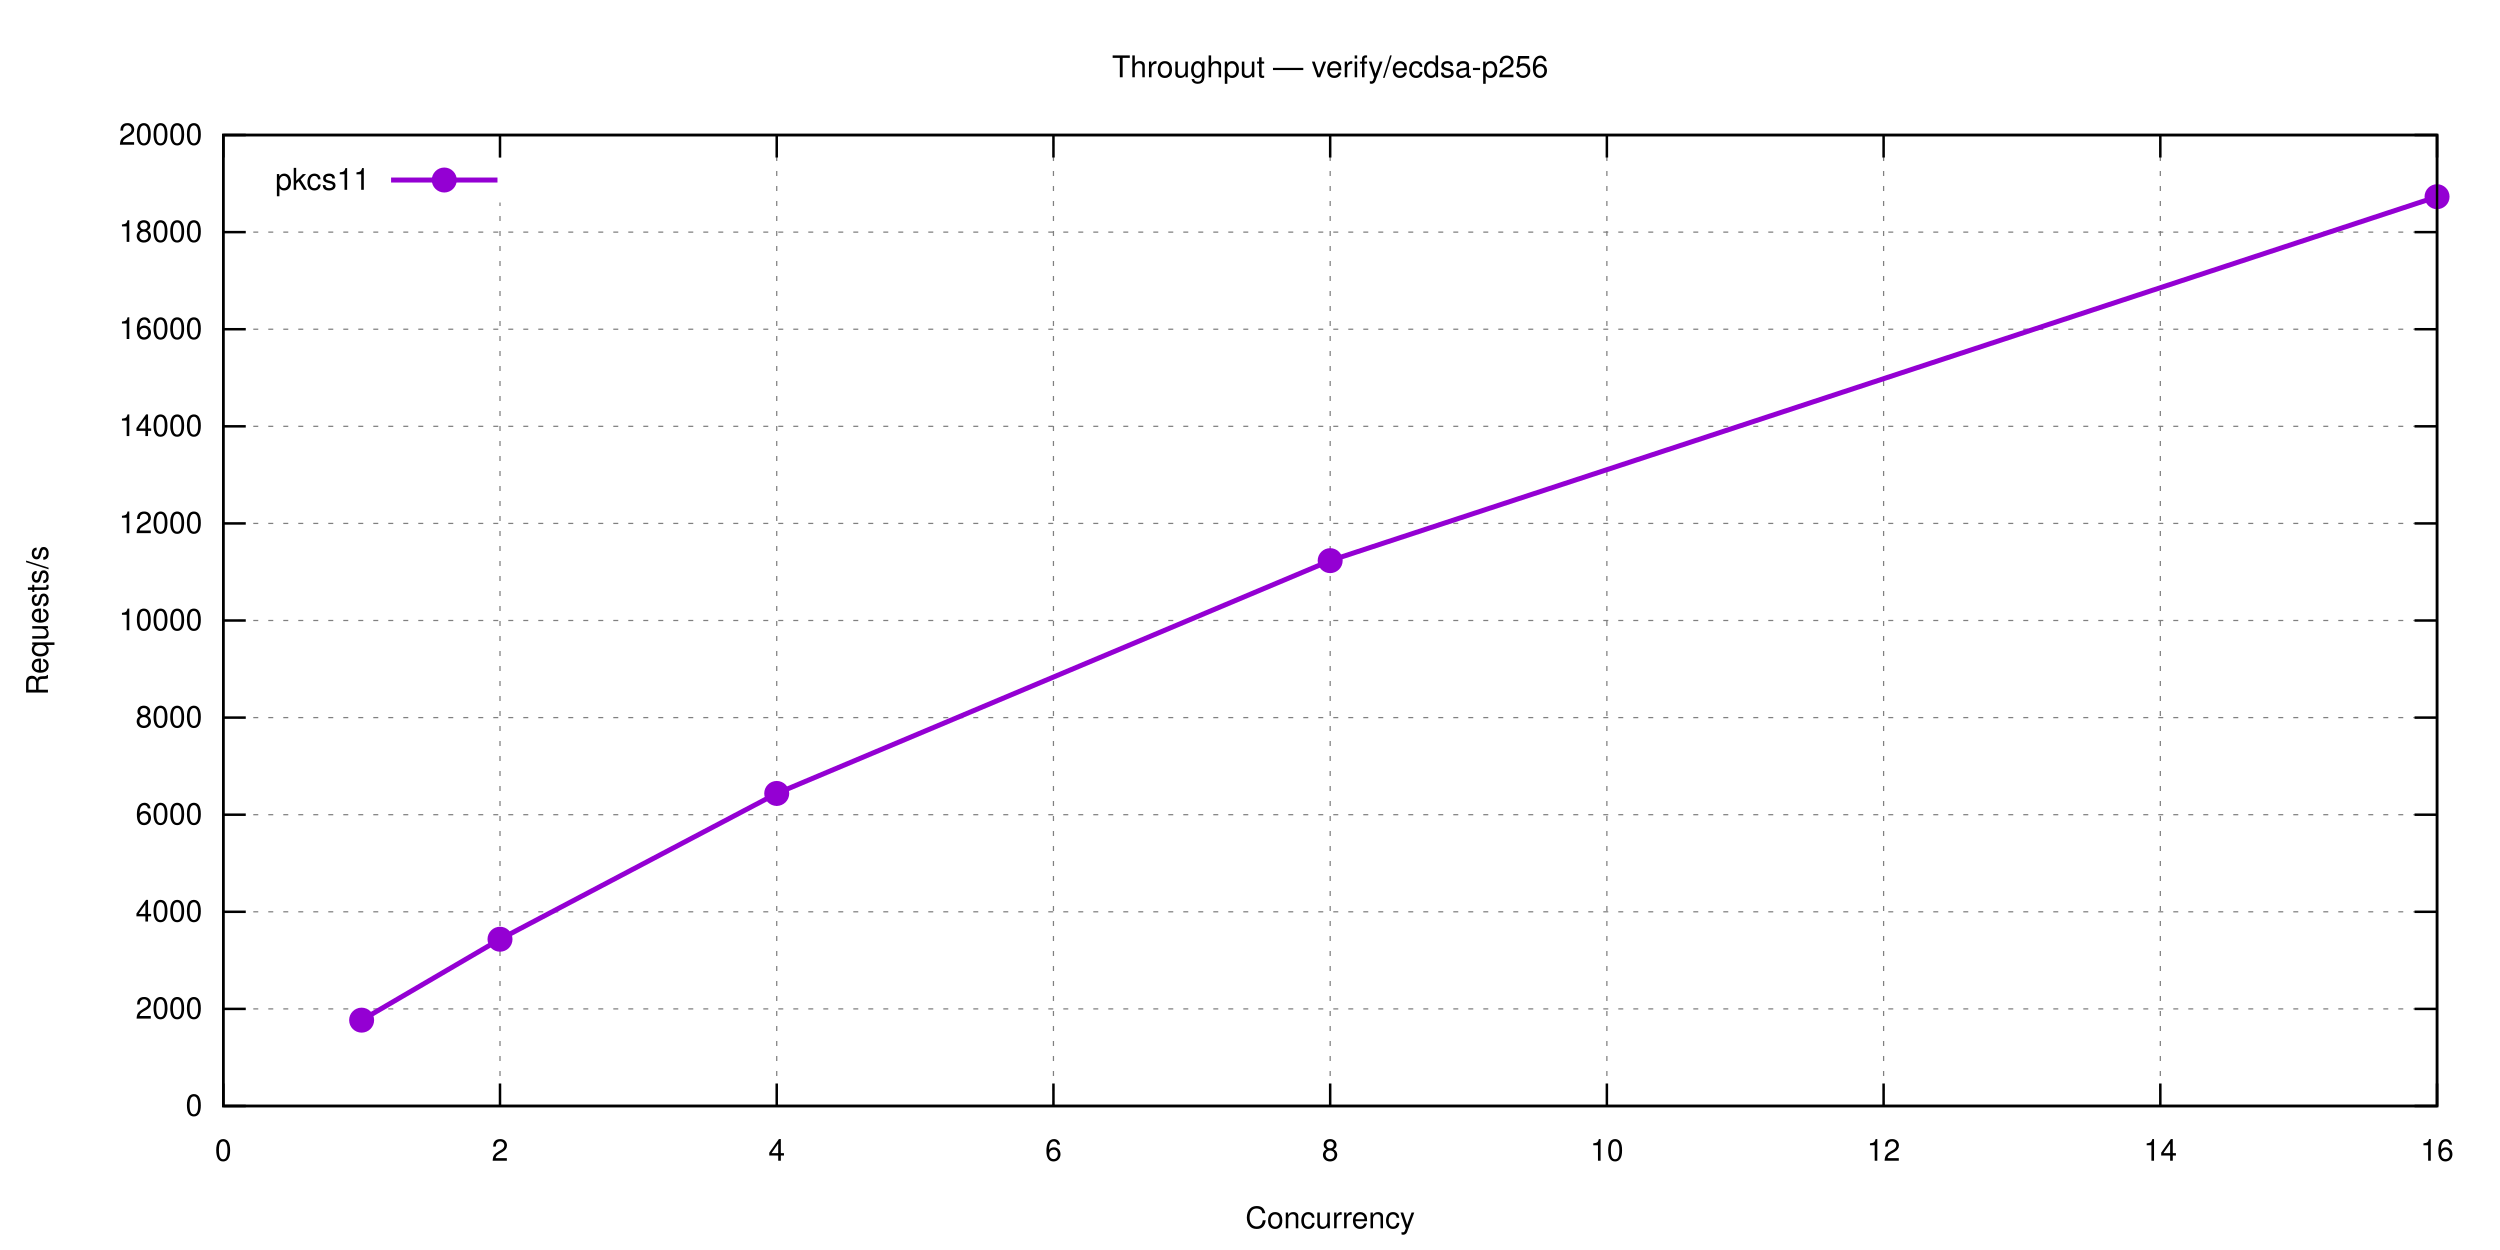
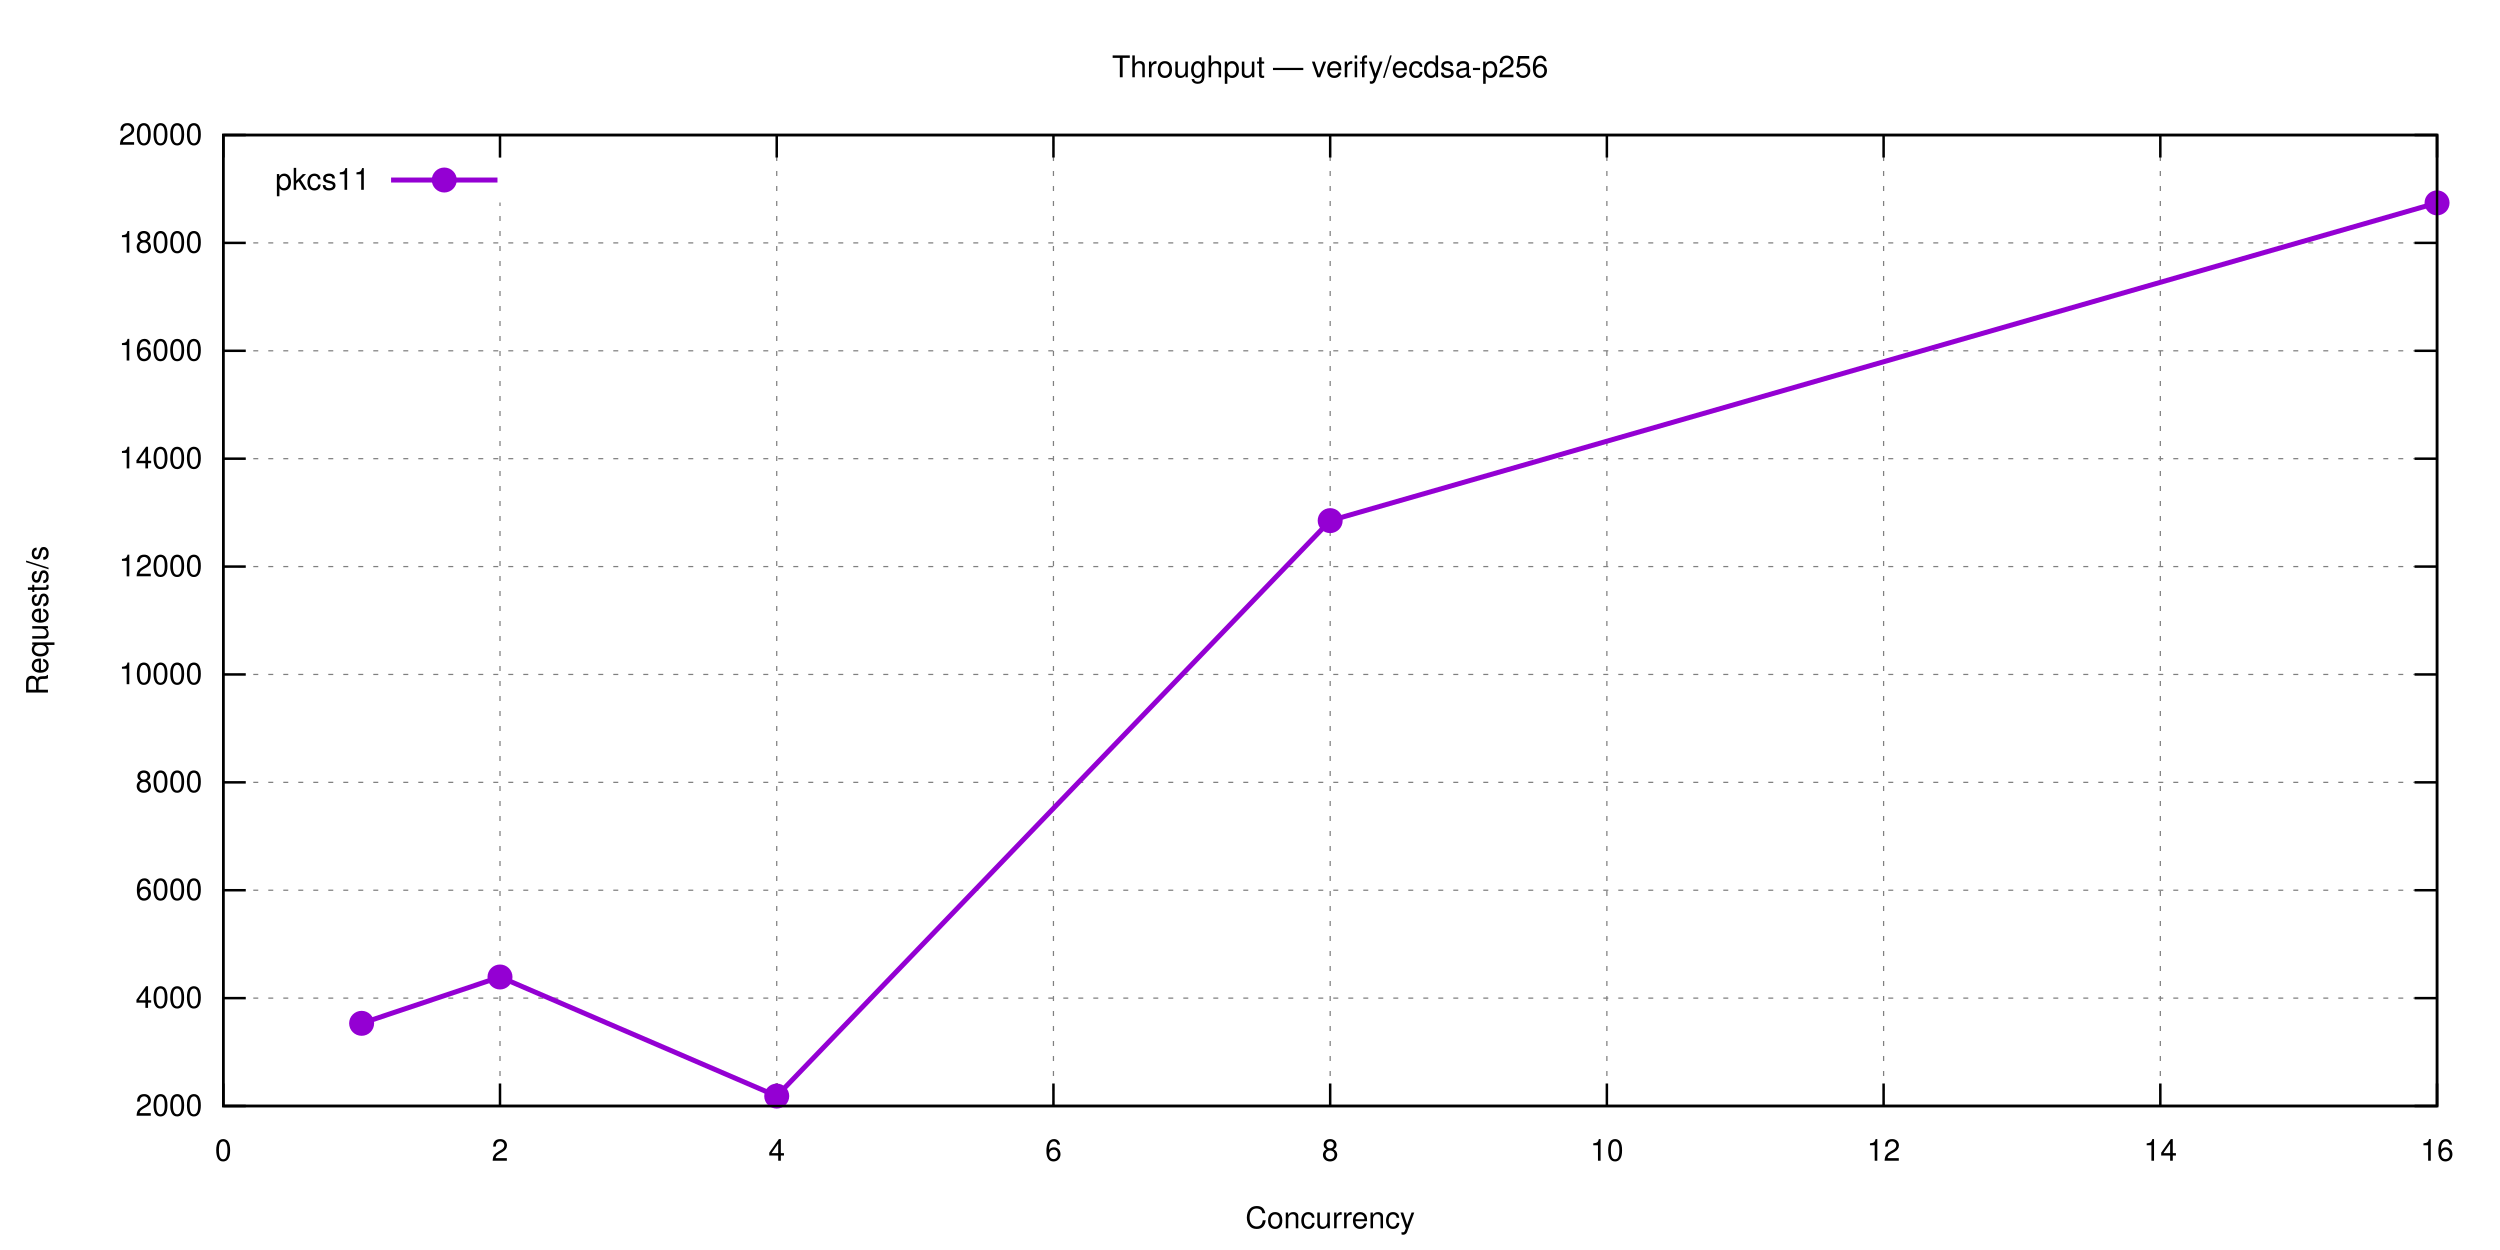
<svg xmlns="http://www.w3.org/2000/svg" xmlns:xlink="http://www.w3.org/1999/xlink" width="1000" height="500" viewBox="0 0 1000 500">
  <g id="gnuplot_canvas">
    <rect x="0" y="0" width="1000" height="500" fill="none" />
    <defs>
      <circle id="gpDot" r="0.5" stroke-width="0.5" stroke="currentColor" />
      <path id="gpPt0" stroke-width="0.222" stroke="currentColor" d="M-1,0 h2 M0,-1 v2" />
      <path id="gpPt1" stroke-width="0.222" stroke="currentColor" d="M-1,-1 L1,1 M1,-1 L-1,1" />
      <path id="gpPt2" stroke-width="0.222" stroke="currentColor" d="M-1,0 L1,0 M0,-1 L0,1 M-1,-1 L1,1 M-1,1 L1,-1" />
      <rect id="gpPt3" stroke-width="0.222" stroke="currentColor" x="-1" y="-1" width="2" height="2" />
      <rect id="gpPt4" stroke-width="0.222" stroke="currentColor" fill="currentColor" x="-1" y="-1" width="2" height="2" />
      <circle id="gpPt5" stroke-width="0.222" stroke="currentColor" cx="0" cy="0" r="1" />
      <use xlink:href="#gpPt5" id="gpPt6" fill="currentColor" stroke="none" />
      <path id="gpPt7" stroke-width="0.222" stroke="currentColor" d="M0,-1.33 L-1.33,0.67 L1.33,0.67 z" />
      <use xlink:href="#gpPt7" id="gpPt8" fill="currentColor" stroke="none" />
      <use xlink:href="#gpPt7" id="gpPt9" stroke="currentColor" transform="rotate(180)" />
      <use xlink:href="#gpPt9" id="gpPt10" fill="currentColor" stroke="none" />
      <use xlink:href="#gpPt3" id="gpPt11" stroke="currentColor" transform="rotate(45)" />
      <use xlink:href="#gpPt11" id="gpPt12" fill="currentColor" stroke="none" />
      <path id="gpPt13" stroke-width="0.222" stroke="currentColor" d="M0,1.330 L1.265,0.411 L0.782,-1.067 L-0.782,-1.076 L-1.265,0.411 z" />
      <use xlink:href="#gpPt13" id="gpPt14" fill="currentColor" stroke="none" />
      <filter id="textbox" filterUnits="objectBoundingBox" x="0" y="0" height="1" width="1">
        <feFlood flood-color="white" flood-opacity="1" result="bgnd" />
        <feComposite in="SourceGraphic" in2="bgnd" operator="atop" />
      </filter>
      <filter id="greybox" filterUnits="objectBoundingBox" x="0" y="0" height="1" width="1">
        <feFlood flood-color="lightgrey" flood-opacity="1" result="grey" />
        <feComposite in="SourceGraphic" in2="grey" operator="atop" />
      </filter>
    </defs>
    <g fill="none" color="white" stroke="currentColor" stroke-width="1.00" stroke-linecap="butt" stroke-linejoin="miter">
</g>
    <g fill="none" color="black" stroke="currentColor" stroke-width="1.00" stroke-linecap="butt" stroke-linejoin="miter">
</g>
    <g fill="none" color="black" stroke="black" stroke-width="0.50" stroke-linecap="butt" stroke-linejoin="miter">
</g>
    <g fill="none" color="gray" stroke="currentColor" stroke-width="0.50" stroke-linecap="butt" stroke-linejoin="miter">
      <path stroke="gray" stroke-dasharray="2,4" class="gridline" d="M89.31,442.40 L974.82,442.40  " />
    </g>
    <g fill="none" color="gray" stroke="gray" stroke-width="1.00" stroke-linecap="butt" stroke-linejoin="miter">
</g>
    <g fill="none" color="black" stroke="currentColor" stroke-width="1.00" stroke-linecap="butt" stroke-linejoin="miter">
      <path stroke="black" d="M89.31,442.40 L98.31,442.40 M974.82,442.40 L965.82,442.40  " />
      <g transform="translate(80.92,446.30)" stroke="none" fill="black" font-family="Helvetica" font-size="12.00" text-anchor="end">
        <text>
-           <tspan font-family="Helvetica"> 0</tspan>
-         </text>
-       </g>
-     </g>
-     <g fill="none" color="black" stroke="currentColor" stroke-width="1.00" stroke-linecap="butt" stroke-linejoin="miter">
- </g>
-     <g fill="none" color="black" stroke="black" stroke-width="0.50" stroke-linecap="butt" stroke-linejoin="miter">
- </g>
-     <g fill="none" color="gray" stroke="currentColor" stroke-width="0.50" stroke-linecap="butt" stroke-linejoin="miter">
-       <path stroke="gray" stroke-dasharray="2,4" class="gridline" d="M89.31,403.56 L974.82,403.56  " />
-     </g>
-     <g fill="none" color="gray" stroke="gray" stroke-width="1.00" stroke-linecap="butt" stroke-linejoin="miter">
- </g>
-     <g fill="none" color="black" stroke="currentColor" stroke-width="1.00" stroke-linecap="butt" stroke-linejoin="miter">
-       <path stroke="black" d="M89.31,403.56 L98.31,403.56 M974.82,403.56 L965.82,403.56  " />
-       <g transform="translate(80.92,407.46)" stroke="none" fill="black" font-family="Helvetica" font-size="12.00" text-anchor="end">
-         <text>
          <tspan font-family="Helvetica"> 2000</tspan>
        </text>
      </g>
    </g>
    <g fill="none" color="black" stroke="currentColor" stroke-width="1.00" stroke-linecap="butt" stroke-linejoin="miter">
</g>
    <g fill="none" color="black" stroke="black" stroke-width="0.50" stroke-linecap="butt" stroke-linejoin="miter">
</g>
    <g fill="none" color="gray" stroke="currentColor" stroke-width="0.50" stroke-linecap="butt" stroke-linejoin="miter">
-       <path stroke="gray" stroke-dasharray="2,4" class="gridline" d="M89.31,364.72 L974.82,364.72  " />
-     </g>
-     <g fill="none" color="gray" stroke="gray" stroke-width="1.00" stroke-linecap="butt" stroke-linejoin="miter">
- </g>
-     <g fill="none" color="black" stroke="currentColor" stroke-width="1.00" stroke-linecap="butt" stroke-linejoin="miter">
-       <path stroke="black" d="M89.31,364.72 L98.31,364.72 M974.82,364.72 L965.82,364.72  " />
-       <g transform="translate(80.92,368.62)" stroke="none" fill="black" font-family="Helvetica" font-size="12.00" text-anchor="end">
+       <path stroke="gray" stroke-dasharray="2,4" class="gridline" d="M89.31,399.25 L974.82,399.25  " />
+     </g>
+     <g fill="none" color="gray" stroke="gray" stroke-width="1.00" stroke-linecap="butt" stroke-linejoin="miter">
+ </g>
+     <g fill="none" color="black" stroke="currentColor" stroke-width="1.00" stroke-linecap="butt" stroke-linejoin="miter">
+       <path stroke="black" d="M89.31,399.25 L98.31,399.25 M974.82,399.25 L965.82,399.25  " />
+       <g transform="translate(80.92,403.15)" stroke="none" fill="black" font-family="Helvetica" font-size="12.00" text-anchor="end">
        <text>
          <tspan font-family="Helvetica"> 4000</tspan>
        </text>
      </g>
    </g>
    <g fill="none" color="black" stroke="currentColor" stroke-width="1.00" stroke-linecap="butt" stroke-linejoin="miter">
</g>
    <g fill="none" color="black" stroke="black" stroke-width="0.50" stroke-linecap="butt" stroke-linejoin="miter">
</g>
    <g fill="none" color="gray" stroke="currentColor" stroke-width="0.50" stroke-linecap="butt" stroke-linejoin="miter">
-       <path stroke="gray" stroke-dasharray="2,4" class="gridline" d="M89.31,325.88 L974.82,325.88  " />
-     </g>
-     <g fill="none" color="gray" stroke="gray" stroke-width="1.00" stroke-linecap="butt" stroke-linejoin="miter">
- </g>
-     <g fill="none" color="black" stroke="currentColor" stroke-width="1.00" stroke-linecap="butt" stroke-linejoin="miter">
-       <path stroke="black" d="M89.31,325.88 L98.31,325.88 M974.82,325.88 L965.82,325.88  " />
-       <g transform="translate(80.92,329.78)" stroke="none" fill="black" font-family="Helvetica" font-size="12.00" text-anchor="end">
+       <path stroke="gray" stroke-dasharray="2,4" class="gridline" d="M89.31,356.09 L974.82,356.09  " />
+     </g>
+     <g fill="none" color="gray" stroke="gray" stroke-width="1.00" stroke-linecap="butt" stroke-linejoin="miter">
+ </g>
+     <g fill="none" color="black" stroke="currentColor" stroke-width="1.00" stroke-linecap="butt" stroke-linejoin="miter">
+       <path stroke="black" d="M89.31,356.09 L98.31,356.09 M974.82,356.09 L965.82,356.09  " />
+       <g transform="translate(80.92,359.99)" stroke="none" fill="black" font-family="Helvetica" font-size="12.00" text-anchor="end">
        <text>
          <tspan font-family="Helvetica"> 6000</tspan>
        </text>
      </g>
    </g>
    <g fill="none" color="black" stroke="currentColor" stroke-width="1.00" stroke-linecap="butt" stroke-linejoin="miter">
</g>
    <g fill="none" color="black" stroke="black" stroke-width="0.50" stroke-linecap="butt" stroke-linejoin="miter">
</g>
    <g fill="none" color="gray" stroke="currentColor" stroke-width="0.50" stroke-linecap="butt" stroke-linejoin="miter">
-       <path stroke="gray" stroke-dasharray="2,4" class="gridline" d="M89.31,287.04 L974.82,287.04  " />
-     </g>
-     <g fill="none" color="gray" stroke="gray" stroke-width="1.00" stroke-linecap="butt" stroke-linejoin="miter">
- </g>
-     <g fill="none" color="black" stroke="currentColor" stroke-width="1.00" stroke-linecap="butt" stroke-linejoin="miter">
-       <path stroke="black" d="M89.31,287.04 L98.31,287.04 M974.82,287.04 L965.82,287.04  " />
-       <g transform="translate(80.92,290.94)" stroke="none" fill="black" font-family="Helvetica" font-size="12.00" text-anchor="end">
+       <path stroke="gray" stroke-dasharray="2,4" class="gridline" d="M89.31,312.94 L974.82,312.94  " />
+     </g>
+     <g fill="none" color="gray" stroke="gray" stroke-width="1.00" stroke-linecap="butt" stroke-linejoin="miter">
+ </g>
+     <g fill="none" color="black" stroke="currentColor" stroke-width="1.00" stroke-linecap="butt" stroke-linejoin="miter">
+       <path stroke="black" d="M89.31,312.94 L98.31,312.94 M974.82,312.94 L965.82,312.94  " />
+       <g transform="translate(80.92,316.84)" stroke="none" fill="black" font-family="Helvetica" font-size="12.00" text-anchor="end">
        <text>
          <tspan font-family="Helvetica"> 8000</tspan>
        </text>
      </g>
    </g>
    <g fill="none" color="black" stroke="currentColor" stroke-width="1.00" stroke-linecap="butt" stroke-linejoin="miter">
</g>
    <g fill="none" color="black" stroke="black" stroke-width="0.50" stroke-linecap="butt" stroke-linejoin="miter">
</g>
    <g fill="none" color="gray" stroke="currentColor" stroke-width="0.50" stroke-linecap="butt" stroke-linejoin="miter">
-       <path stroke="gray" stroke-dasharray="2,4" class="gridline" d="M89.31,248.20 L974.82,248.20  " />
-     </g>
-     <g fill="none" color="gray" stroke="gray" stroke-width="1.00" stroke-linecap="butt" stroke-linejoin="miter">
- </g>
-     <g fill="none" color="black" stroke="currentColor" stroke-width="1.00" stroke-linecap="butt" stroke-linejoin="miter">
-       <path stroke="black" d="M89.31,248.20 L98.31,248.20 M974.82,248.20 L965.82,248.20  " />
-       <g transform="translate(80.92,252.10)" stroke="none" fill="black" font-family="Helvetica" font-size="12.00" text-anchor="end">
+       <path stroke="gray" stroke-dasharray="2,4" class="gridline" d="M89.31,269.78 L974.82,269.78  " />
+     </g>
+     <g fill="none" color="gray" stroke="gray" stroke-width="1.00" stroke-linecap="butt" stroke-linejoin="miter">
+ </g>
+     <g fill="none" color="black" stroke="currentColor" stroke-width="1.00" stroke-linecap="butt" stroke-linejoin="miter">
+       <path stroke="black" d="M89.31,269.78 L98.31,269.78 M974.82,269.78 L965.82,269.78  " />
+       <g transform="translate(80.92,273.68)" stroke="none" fill="black" font-family="Helvetica" font-size="12.00" text-anchor="end">
        <text>
          <tspan font-family="Helvetica"> 10000</tspan>
        </text>
      </g>
    </g>
    <g fill="none" color="black" stroke="currentColor" stroke-width="1.00" stroke-linecap="butt" stroke-linejoin="miter">
</g>
    <g fill="none" color="black" stroke="black" stroke-width="0.50" stroke-linecap="butt" stroke-linejoin="miter">
</g>
    <g fill="none" color="gray" stroke="currentColor" stroke-width="0.50" stroke-linecap="butt" stroke-linejoin="miter">
-       <path stroke="gray" stroke-dasharray="2,4" class="gridline" d="M89.31,209.37 L974.82,209.37  " />
-     </g>
-     <g fill="none" color="gray" stroke="gray" stroke-width="1.00" stroke-linecap="butt" stroke-linejoin="miter">
- </g>
-     <g fill="none" color="black" stroke="currentColor" stroke-width="1.00" stroke-linecap="butt" stroke-linejoin="miter">
-       <path stroke="black" d="M89.31,209.37 L98.31,209.37 M974.82,209.37 L965.82,209.37  " />
-       <g transform="translate(80.92,213.27)" stroke="none" fill="black" font-family="Helvetica" font-size="12.00" text-anchor="end">
+       <path stroke="gray" stroke-dasharray="2,4" class="gridline" d="M89.31,226.63 L974.82,226.63  " />
+     </g>
+     <g fill="none" color="gray" stroke="gray" stroke-width="1.00" stroke-linecap="butt" stroke-linejoin="miter">
+ </g>
+     <g fill="none" color="black" stroke="currentColor" stroke-width="1.00" stroke-linecap="butt" stroke-linejoin="miter">
+       <path stroke="black" d="M89.31,226.63 L98.31,226.63 M974.82,226.63 L965.82,226.63  " />
+       <g transform="translate(80.92,230.53)" stroke="none" fill="black" font-family="Helvetica" font-size="12.00" text-anchor="end">
        <text>
          <tspan font-family="Helvetica"> 12000</tspan>
        </text>
      </g>
    </g>
    <g fill="none" color="black" stroke="currentColor" stroke-width="1.00" stroke-linecap="butt" stroke-linejoin="miter">
</g>
    <g fill="none" color="black" stroke="black" stroke-width="0.50" stroke-linecap="butt" stroke-linejoin="miter">
</g>
    <g fill="none" color="gray" stroke="currentColor" stroke-width="0.50" stroke-linecap="butt" stroke-linejoin="miter">
-       <path stroke="gray" stroke-dasharray="2,4" class="gridline" d="M89.31,170.53 L974.82,170.53  " />
-     </g>
-     <g fill="none" color="gray" stroke="gray" stroke-width="1.00" stroke-linecap="butt" stroke-linejoin="miter">
- </g>
-     <g fill="none" color="black" stroke="currentColor" stroke-width="1.00" stroke-linecap="butt" stroke-linejoin="miter">
-       <path stroke="black" d="M89.31,170.53 L98.31,170.53 M974.82,170.53 L965.82,170.53  " />
-       <g transform="translate(80.92,174.43)" stroke="none" fill="black" font-family="Helvetica" font-size="12.00" text-anchor="end">
+       <path stroke="gray" stroke-dasharray="2,4" class="gridline" d="M89.31,183.47 L974.82,183.47  " />
+     </g>
+     <g fill="none" color="gray" stroke="gray" stroke-width="1.00" stroke-linecap="butt" stroke-linejoin="miter">
+ </g>
+     <g fill="none" color="black" stroke="currentColor" stroke-width="1.00" stroke-linecap="butt" stroke-linejoin="miter">
+       <path stroke="black" d="M89.31,183.47 L98.31,183.47 M974.82,183.47 L965.82,183.47  " />
+       <g transform="translate(80.92,187.37)" stroke="none" fill="black" font-family="Helvetica" font-size="12.00" text-anchor="end">
        <text>
          <tspan font-family="Helvetica"> 14000</tspan>
        </text>
      </g>
    </g>
    <g fill="none" color="black" stroke="currentColor" stroke-width="1.00" stroke-linecap="butt" stroke-linejoin="miter">
</g>
    <g fill="none" color="black" stroke="black" stroke-width="0.50" stroke-linecap="butt" stroke-linejoin="miter">
</g>
    <g fill="none" color="gray" stroke="currentColor" stroke-width="0.50" stroke-linecap="butt" stroke-linejoin="miter">
-       <path stroke="gray" stroke-dasharray="2,4" class="gridline" d="M89.31,131.69 L974.82,131.69  " />
-     </g>
-     <g fill="none" color="gray" stroke="gray" stroke-width="1.00" stroke-linecap="butt" stroke-linejoin="miter">
- </g>
-     <g fill="none" color="black" stroke="currentColor" stroke-width="1.00" stroke-linecap="butt" stroke-linejoin="miter">
-       <path stroke="black" d="M89.31,131.69 L98.31,131.69 M974.82,131.69 L965.82,131.69  " />
-       <g transform="translate(80.92,135.59)" stroke="none" fill="black" font-family="Helvetica" font-size="12.00" text-anchor="end">
+       <path stroke="gray" stroke-dasharray="2,4" class="gridline" d="M89.31,140.32 L974.82,140.32  " />
+     </g>
+     <g fill="none" color="gray" stroke="gray" stroke-width="1.00" stroke-linecap="butt" stroke-linejoin="miter">
+ </g>
+     <g fill="none" color="black" stroke="currentColor" stroke-width="1.00" stroke-linecap="butt" stroke-linejoin="miter">
+       <path stroke="black" d="M89.31,140.32 L98.31,140.32 M974.82,140.32 L965.82,140.32  " />
+       <g transform="translate(80.92,144.22)" stroke="none" fill="black" font-family="Helvetica" font-size="12.00" text-anchor="end">
        <text>
          <tspan font-family="Helvetica"> 16000</tspan>
        </text>
      </g>
    </g>
    <g fill="none" color="black" stroke="currentColor" stroke-width="1.00" stroke-linecap="butt" stroke-linejoin="miter">
</g>
    <g fill="none" color="black" stroke="black" stroke-width="0.50" stroke-linecap="butt" stroke-linejoin="miter">
</g>
    <g fill="none" color="gray" stroke="currentColor" stroke-width="0.50" stroke-linecap="butt" stroke-linejoin="miter">
-       <path stroke="gray" stroke-dasharray="2,4" class="gridline" d="M89.31,92.85 L974.82,92.85  " />
-     </g>
-     <g fill="none" color="gray" stroke="gray" stroke-width="1.00" stroke-linecap="butt" stroke-linejoin="miter">
- </g>
-     <g fill="none" color="black" stroke="currentColor" stroke-width="1.00" stroke-linecap="butt" stroke-linejoin="miter">
-       <path stroke="black" d="M89.31,92.85 L98.31,92.85 M974.82,92.85 L965.82,92.85  " />
-       <g transform="translate(80.92,96.75)" stroke="none" fill="black" font-family="Helvetica" font-size="12.00" text-anchor="end">
+       <path stroke="gray" stroke-dasharray="2,4" class="gridline" d="M89.31,97.16 L974.82,97.16  " />
+     </g>
+     <g fill="none" color="gray" stroke="gray" stroke-width="1.00" stroke-linecap="butt" stroke-linejoin="miter">
+ </g>
+     <g fill="none" color="black" stroke="currentColor" stroke-width="1.00" stroke-linecap="butt" stroke-linejoin="miter">
+       <path stroke="black" d="M89.31,97.16 L98.31,97.16 M974.82,97.16 L965.82,97.16  " />
+       <g transform="translate(80.92,101.06)" stroke="none" fill="black" font-family="Helvetica" font-size="12.00" text-anchor="end">
        <text>
          <tspan font-family="Helvetica"> 18000</tspan>
        </text>
      </g>
    </g>
    <g fill="none" color="black" stroke="currentColor" stroke-width="1.00" stroke-linecap="butt" stroke-linejoin="miter">
</g>
    <g fill="none" color="black" stroke="black" stroke-width="0.50" stroke-linecap="butt" stroke-linejoin="miter">
</g>
    <g fill="none" color="gray" stroke="currentColor" stroke-width="0.50" stroke-linecap="butt" stroke-linejoin="miter">
      <path stroke="gray" stroke-dasharray="2,4" class="gridline" d="M89.31,54.01 L974.82,54.01  " />
    </g>
    <g fill="none" color="gray" stroke="gray" stroke-width="1.00" stroke-linecap="butt" stroke-linejoin="miter">
</g>
    <g fill="none" color="black" stroke="currentColor" stroke-width="1.00" stroke-linecap="butt" stroke-linejoin="miter">
      <path stroke="black" d="M89.31,54.01 L98.31,54.01 M974.82,54.01 L965.82,54.01  " />
      <g transform="translate(80.92,57.91)" stroke="none" fill="black" font-family="Helvetica" font-size="12.00" text-anchor="end">
        <text>
          <tspan font-family="Helvetica"> 20000</tspan>
        </text>
      </g>
    </g>
    <g fill="none" color="black" stroke="currentColor" stroke-width="1.00" stroke-linecap="butt" stroke-linejoin="miter">
</g>
    <g fill="none" color="black" stroke="black" stroke-width="0.50" stroke-linecap="butt" stroke-linejoin="miter">
</g>
    <g fill="none" color="gray" stroke="currentColor" stroke-width="0.50" stroke-linecap="butt" stroke-linejoin="miter">
      <path stroke="gray" stroke-dasharray="2,4" class="gridline" d="M89.31,442.40 L89.31,54.01  " />
    </g>
    <g fill="none" color="gray" stroke="gray" stroke-width="1.00" stroke-linecap="butt" stroke-linejoin="miter">
</g>
    <g fill="none" color="black" stroke="currentColor" stroke-width="1.00" stroke-linecap="butt" stroke-linejoin="miter">
      <path stroke="black" d="M89.31,442.40 L89.31,433.40 M89.31,54.01 L89.31,63.01  " />
      <g transform="translate(89.31,464.30)" stroke="none" fill="black" font-family="Helvetica" font-size="12.00" text-anchor="middle">
        <text>
          <tspan font-family="Helvetica"> 0</tspan>
        </text>
      </g>
    </g>
    <g fill="none" color="black" stroke="currentColor" stroke-width="1.00" stroke-linecap="butt" stroke-linejoin="miter">
</g>
    <g fill="none" color="black" stroke="black" stroke-width="0.50" stroke-linecap="butt" stroke-linejoin="miter">
</g>
    <g fill="none" color="gray" stroke="currentColor" stroke-width="0.50" stroke-linecap="butt" stroke-linejoin="miter">
      <path stroke="gray" stroke-dasharray="2,4" class="gridline" d="M200.00,442.40 L200.00,81.01 M200.00,63.01 L200.00,54.01  " />
    </g>
    <g fill="none" color="gray" stroke="gray" stroke-width="1.00" stroke-linecap="butt" stroke-linejoin="miter">
</g>
    <g fill="none" color="black" stroke="currentColor" stroke-width="1.00" stroke-linecap="butt" stroke-linejoin="miter">
      <path stroke="black" d="M200.00,442.40 L200.00,433.40 M200.00,54.01 L200.00,63.01  " />
      <g transform="translate(200.00,464.30)" stroke="none" fill="black" font-family="Helvetica" font-size="12.00" text-anchor="middle">
        <text>
          <tspan font-family="Helvetica"> 2</tspan>
        </text>
      </g>
    </g>
    <g fill="none" color="black" stroke="currentColor" stroke-width="1.00" stroke-linecap="butt" stroke-linejoin="miter">
</g>
    <g fill="none" color="black" stroke="black" stroke-width="0.50" stroke-linecap="butt" stroke-linejoin="miter">
</g>
    <g fill="none" color="gray" stroke="currentColor" stroke-width="0.50" stroke-linecap="butt" stroke-linejoin="miter">
      <path stroke="gray" stroke-dasharray="2,4" class="gridline" d="M310.69,442.40 L310.69,54.01  " />
    </g>
    <g fill="none" color="gray" stroke="gray" stroke-width="1.00" stroke-linecap="butt" stroke-linejoin="miter">
</g>
    <g fill="none" color="black" stroke="currentColor" stroke-width="1.00" stroke-linecap="butt" stroke-linejoin="miter">
      <path stroke="black" d="M310.69,442.40 L310.69,433.40 M310.69,54.01 L310.69,63.01  " />
      <g transform="translate(310.69,464.30)" stroke="none" fill="black" font-family="Helvetica" font-size="12.00" text-anchor="middle">
        <text>
          <tspan font-family="Helvetica"> 4</tspan>
        </text>
      </g>
    </g>
    <g fill="none" color="black" stroke="currentColor" stroke-width="1.00" stroke-linecap="butt" stroke-linejoin="miter">
</g>
    <g fill="none" color="black" stroke="black" stroke-width="0.50" stroke-linecap="butt" stroke-linejoin="miter">
</g>
    <g fill="none" color="gray" stroke="currentColor" stroke-width="0.50" stroke-linecap="butt" stroke-linejoin="miter">
      <path stroke="gray" stroke-dasharray="2,4" class="gridline" d="M421.38,442.40 L421.38,54.01  " />
    </g>
    <g fill="none" color="gray" stroke="gray" stroke-width="1.00" stroke-linecap="butt" stroke-linejoin="miter">
</g>
    <g fill="none" color="black" stroke="currentColor" stroke-width="1.00" stroke-linecap="butt" stroke-linejoin="miter">
      <path stroke="black" d="M421.38,442.40 L421.38,433.40 M421.38,54.01 L421.38,63.01  " />
      <g transform="translate(421.38,464.30)" stroke="none" fill="black" font-family="Helvetica" font-size="12.00" text-anchor="middle">
        <text>
          <tspan font-family="Helvetica"> 6</tspan>
        </text>
      </g>
    </g>
    <g fill="none" color="black" stroke="currentColor" stroke-width="1.00" stroke-linecap="butt" stroke-linejoin="miter">
</g>
    <g fill="none" color="black" stroke="black" stroke-width="0.50" stroke-linecap="butt" stroke-linejoin="miter">
</g>
    <g fill="none" color="gray" stroke="currentColor" stroke-width="0.50" stroke-linecap="butt" stroke-linejoin="miter">
      <path stroke="gray" stroke-dasharray="2,4" class="gridline" d="M532.07,442.40 L532.07,54.01  " />
    </g>
    <g fill="none" color="gray" stroke="gray" stroke-width="1.00" stroke-linecap="butt" stroke-linejoin="miter">
</g>
    <g fill="none" color="black" stroke="currentColor" stroke-width="1.00" stroke-linecap="butt" stroke-linejoin="miter">
      <path stroke="black" d="M532.07,442.40 L532.07,433.40 M532.07,54.01 L532.07,63.01  " />
      <g transform="translate(532.07,464.30)" stroke="none" fill="black" font-family="Helvetica" font-size="12.00" text-anchor="middle">
        <text>
          <tspan font-family="Helvetica"> 8</tspan>
        </text>
      </g>
    </g>
    <g fill="none" color="black" stroke="currentColor" stroke-width="1.00" stroke-linecap="butt" stroke-linejoin="miter">
</g>
    <g fill="none" color="black" stroke="black" stroke-width="0.50" stroke-linecap="butt" stroke-linejoin="miter">
</g>
    <g fill="none" color="gray" stroke="currentColor" stroke-width="0.50" stroke-linecap="butt" stroke-linejoin="miter">
      <path stroke="gray" stroke-dasharray="2,4" class="gridline" d="M642.75,442.40 L642.75,54.01  " />
    </g>
    <g fill="none" color="gray" stroke="gray" stroke-width="1.00" stroke-linecap="butt" stroke-linejoin="miter">
</g>
    <g fill="none" color="black" stroke="currentColor" stroke-width="1.00" stroke-linecap="butt" stroke-linejoin="miter">
      <path stroke="black" d="M642.75,442.40 L642.75,433.40 M642.75,54.01 L642.75,63.01  " />
      <g transform="translate(642.75,464.30)" stroke="none" fill="black" font-family="Helvetica" font-size="12.00" text-anchor="middle">
        <text>
          <tspan font-family="Helvetica"> 10</tspan>
        </text>
      </g>
    </g>
    <g fill="none" color="black" stroke="currentColor" stroke-width="1.00" stroke-linecap="butt" stroke-linejoin="miter">
</g>
    <g fill="none" color="black" stroke="black" stroke-width="0.50" stroke-linecap="butt" stroke-linejoin="miter">
</g>
    <g fill="none" color="gray" stroke="currentColor" stroke-width="0.50" stroke-linecap="butt" stroke-linejoin="miter">
      <path stroke="gray" stroke-dasharray="2,4" class="gridline" d="M753.44,442.40 L753.44,54.01  " />
    </g>
    <g fill="none" color="gray" stroke="gray" stroke-width="1.00" stroke-linecap="butt" stroke-linejoin="miter">
</g>
    <g fill="none" color="black" stroke="currentColor" stroke-width="1.00" stroke-linecap="butt" stroke-linejoin="miter">
      <path stroke="black" d="M753.44,442.40 L753.44,433.40 M753.44,54.01 L753.44,63.01  " />
      <g transform="translate(753.44,464.30)" stroke="none" fill="black" font-family="Helvetica" font-size="12.00" text-anchor="middle">
        <text>
          <tspan font-family="Helvetica"> 12</tspan>
        </text>
      </g>
    </g>
    <g fill="none" color="black" stroke="currentColor" stroke-width="1.00" stroke-linecap="butt" stroke-linejoin="miter">
</g>
    <g fill="none" color="black" stroke="black" stroke-width="0.50" stroke-linecap="butt" stroke-linejoin="miter">
</g>
    <g fill="none" color="gray" stroke="currentColor" stroke-width="0.50" stroke-linecap="butt" stroke-linejoin="miter">
      <path stroke="gray" stroke-dasharray="2,4" class="gridline" d="M864.13,442.40 L864.13,54.01  " />
    </g>
    <g fill="none" color="gray" stroke="gray" stroke-width="1.00" stroke-linecap="butt" stroke-linejoin="miter">
</g>
    <g fill="none" color="black" stroke="currentColor" stroke-width="1.00" stroke-linecap="butt" stroke-linejoin="miter">
      <path stroke="black" d="M864.13,442.40 L864.13,433.40 M864.13,54.01 L864.13,63.01  " />
      <g transform="translate(864.13,464.30)" stroke="none" fill="black" font-family="Helvetica" font-size="12.00" text-anchor="middle">
        <text>
          <tspan font-family="Helvetica"> 14</tspan>
        </text>
      </g>
    </g>
    <g fill="none" color="black" stroke="currentColor" stroke-width="1.00" stroke-linecap="butt" stroke-linejoin="miter">
</g>
    <g fill="none" color="black" stroke="black" stroke-width="0.50" stroke-linecap="butt" stroke-linejoin="miter">
</g>
    <g fill="none" color="gray" stroke="currentColor" stroke-width="0.50" stroke-linecap="butt" stroke-linejoin="miter">
      <path stroke="gray" stroke-dasharray="2,4" class="gridline" d="M974.82,442.40 L974.82,54.01  " />
    </g>
    <g fill="none" color="gray" stroke="gray" stroke-width="1.00" stroke-linecap="butt" stroke-linejoin="miter">
</g>
    <g fill="none" color="black" stroke="currentColor" stroke-width="1.00" stroke-linecap="butt" stroke-linejoin="miter">
      <path stroke="black" d="M974.82,442.40 L974.82,433.40 M974.82,54.01 L974.82,63.01  " />
      <g transform="translate(974.82,464.30)" stroke="none" fill="black" font-family="Helvetica" font-size="12.00" text-anchor="middle">
        <text>
          <tspan font-family="Helvetica"> 16</tspan>
        </text>
      </g>
    </g>
    <g fill="none" color="black" stroke="currentColor" stroke-width="1.00" stroke-linecap="butt" stroke-linejoin="miter">
</g>
    <g fill="none" color="black" stroke="currentColor" stroke-width="1.00" stroke-linecap="butt" stroke-linejoin="miter">
      <path stroke="black" d="M89.31,54.01 L89.31,442.40 L974.82,442.40 L974.82,54.01 L89.31,54.01 Z  " />
    </g>
    <g fill="none" color="black" stroke="currentColor" stroke-width="1.00" stroke-linecap="butt" stroke-linejoin="miter">
</g>
    <g id="gnuplot_plot_1">
      <g fill="none" color="white" stroke="black" stroke-width="2.00" stroke-linecap="butt" stroke-linejoin="miter">
</g>
      <g fill="none" color="black" stroke="currentColor" stroke-width="2.00" stroke-linecap="butt" stroke-linejoin="miter">
        <g transform="translate(148.04,75.91)" stroke="none" fill="black" font-family="Helvetica" font-size="12.00" text-anchor="end">
          <text>
            <tspan font-family="Helvetica">pkcs11</tspan>
          </text>
        </g>
      </g>
      <g fill="none" color="black" stroke="currentColor" stroke-width="2.00" stroke-linecap="butt" stroke-linejoin="miter">
-         <path stroke="rgb(148,   0, 211)" d="M156.43,72.01 L198.99,72.01 M144.65,408.06 L200.00,375.69 L310.69,317.38 L532.07,224.26 L974.82,78.68  " />
-         <use xlink:href="#gpPt6" transform="translate(144.65,408.06) scale(4.50)" color="rgb(148,   0, 211)" />
-         <use xlink:href="#gpPt6" transform="translate(200.00,375.69) scale(4.50)" color="rgb(148,   0, 211)" />
-         <use xlink:href="#gpPt6" transform="translate(310.69,317.38) scale(4.50)" color="rgb(148,   0, 211)" />
-         <use xlink:href="#gpPt6" transform="translate(532.07,224.26) scale(4.50)" color="rgb(148,   0, 211)" />
-         <use xlink:href="#gpPt6" transform="translate(974.82,78.68) scale(4.50)" color="rgb(148,   0, 211)" />
+         <path stroke="rgb(148,   0, 211)" d="M156.43,72.01 L198.99,72.01 M144.65,409.33 L200.00,390.80 L310.69,438.43 L532.07,208.25 L974.82,81.15  " />
+         <use xlink:href="#gpPt6" transform="translate(144.65,409.33) scale(4.50)" color="rgb(148,   0, 211)" />
+         <use xlink:href="#gpPt6" transform="translate(200.00,390.80) scale(4.50)" color="rgb(148,   0, 211)" />
+         <use xlink:href="#gpPt6" transform="translate(310.69,438.43) scale(4.50)" color="rgb(148,   0, 211)" />
+         <use xlink:href="#gpPt6" transform="translate(532.07,208.25) scale(4.50)" color="rgb(148,   0, 211)" />
+         <use xlink:href="#gpPt6" transform="translate(974.82,81.15) scale(4.50)" color="rgb(148,   0, 211)" />
        <use xlink:href="#gpPt6" transform="translate(177.71,72.01) scale(4.50)" color="rgb(148,   0, 211)" />
      </g>
    </g>
    <g fill="none" color="black" stroke="currentColor" stroke-width="2.00" stroke-linecap="butt" stroke-linejoin="miter">
</g>
    <g fill="none" color="black" stroke="black" stroke-width="1.00" stroke-linecap="butt" stroke-linejoin="miter">
</g>
    <g fill="none" color="black" stroke="currentColor" stroke-width="1.00" stroke-linecap="butt" stroke-linejoin="miter">
      <path stroke="black" d="M89.31,54.01 L89.31,442.40 L974.82,442.40 L974.82,54.01 L89.31,54.01 Z  " />
      <g transform="translate(19.18,248.21) rotate(270.00)" stroke="none" fill="black" font-family="Helvetica" font-size="12.00" text-anchor="middle">
        <text>
          <tspan font-family="Helvetica">Requests/s</tspan>
        </text>
      </g>
    </g>
    <g fill="none" color="black" stroke="currentColor" stroke-width="1.00" stroke-linecap="butt" stroke-linejoin="miter">
      <g transform="translate(532.06,491.30)" stroke="none" fill="black" font-family="Helvetica" font-size="12.00" text-anchor="middle">
        <text>
          <tspan font-family="Helvetica">Concurrency</tspan>
        </text>
      </g>
    </g>
    <g fill="none" color="black" stroke="currentColor" stroke-width="1.00" stroke-linecap="butt" stroke-linejoin="miter">
</g>
    <g fill="none" color="black" stroke="currentColor" stroke-width="1.00" stroke-linecap="butt" stroke-linejoin="miter">
      <g transform="translate(532.06,30.91)" stroke="none" fill="black" font-family="Helvetica" font-size="12.00" text-anchor="middle">
        <text>
          <tspan font-family="Helvetica">Throughput — verify/ecdsa-p256</tspan>
        </text>
      </g>
    </g>
    <g fill="none" color="black" stroke="currentColor" stroke-width="1.00" stroke-linecap="butt" stroke-linejoin="miter">
</g>
  </g>
</svg>
